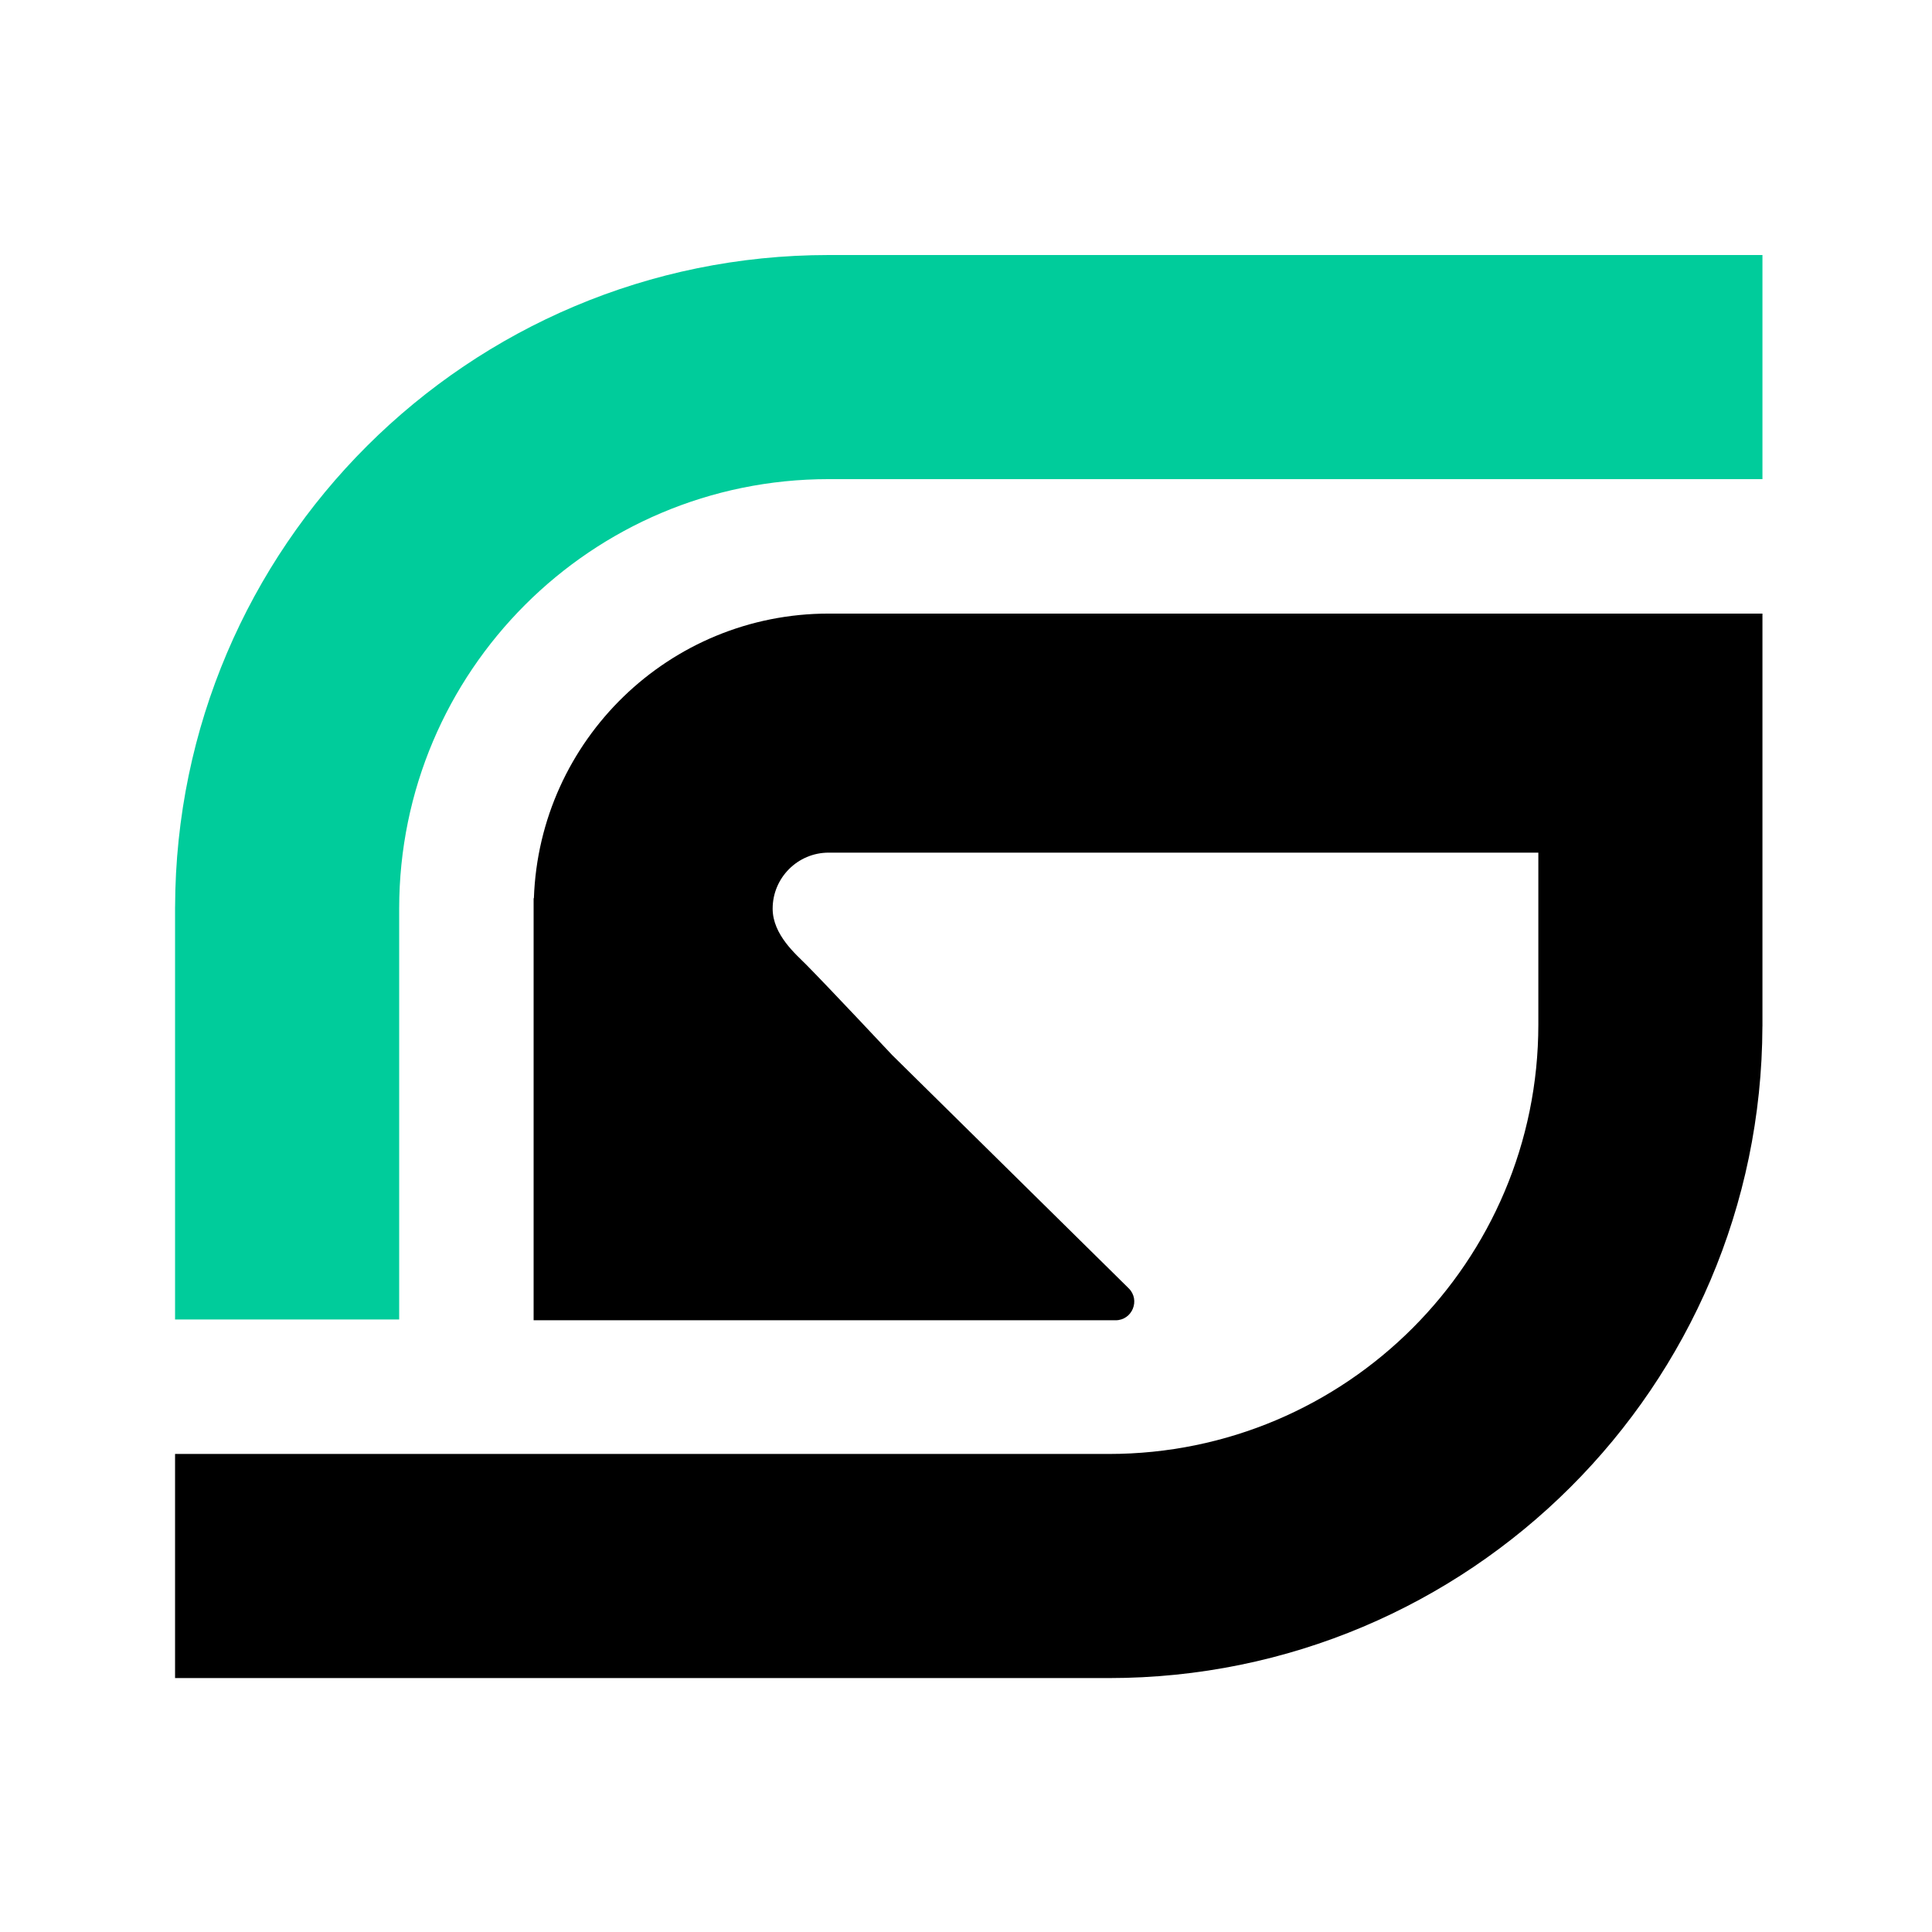
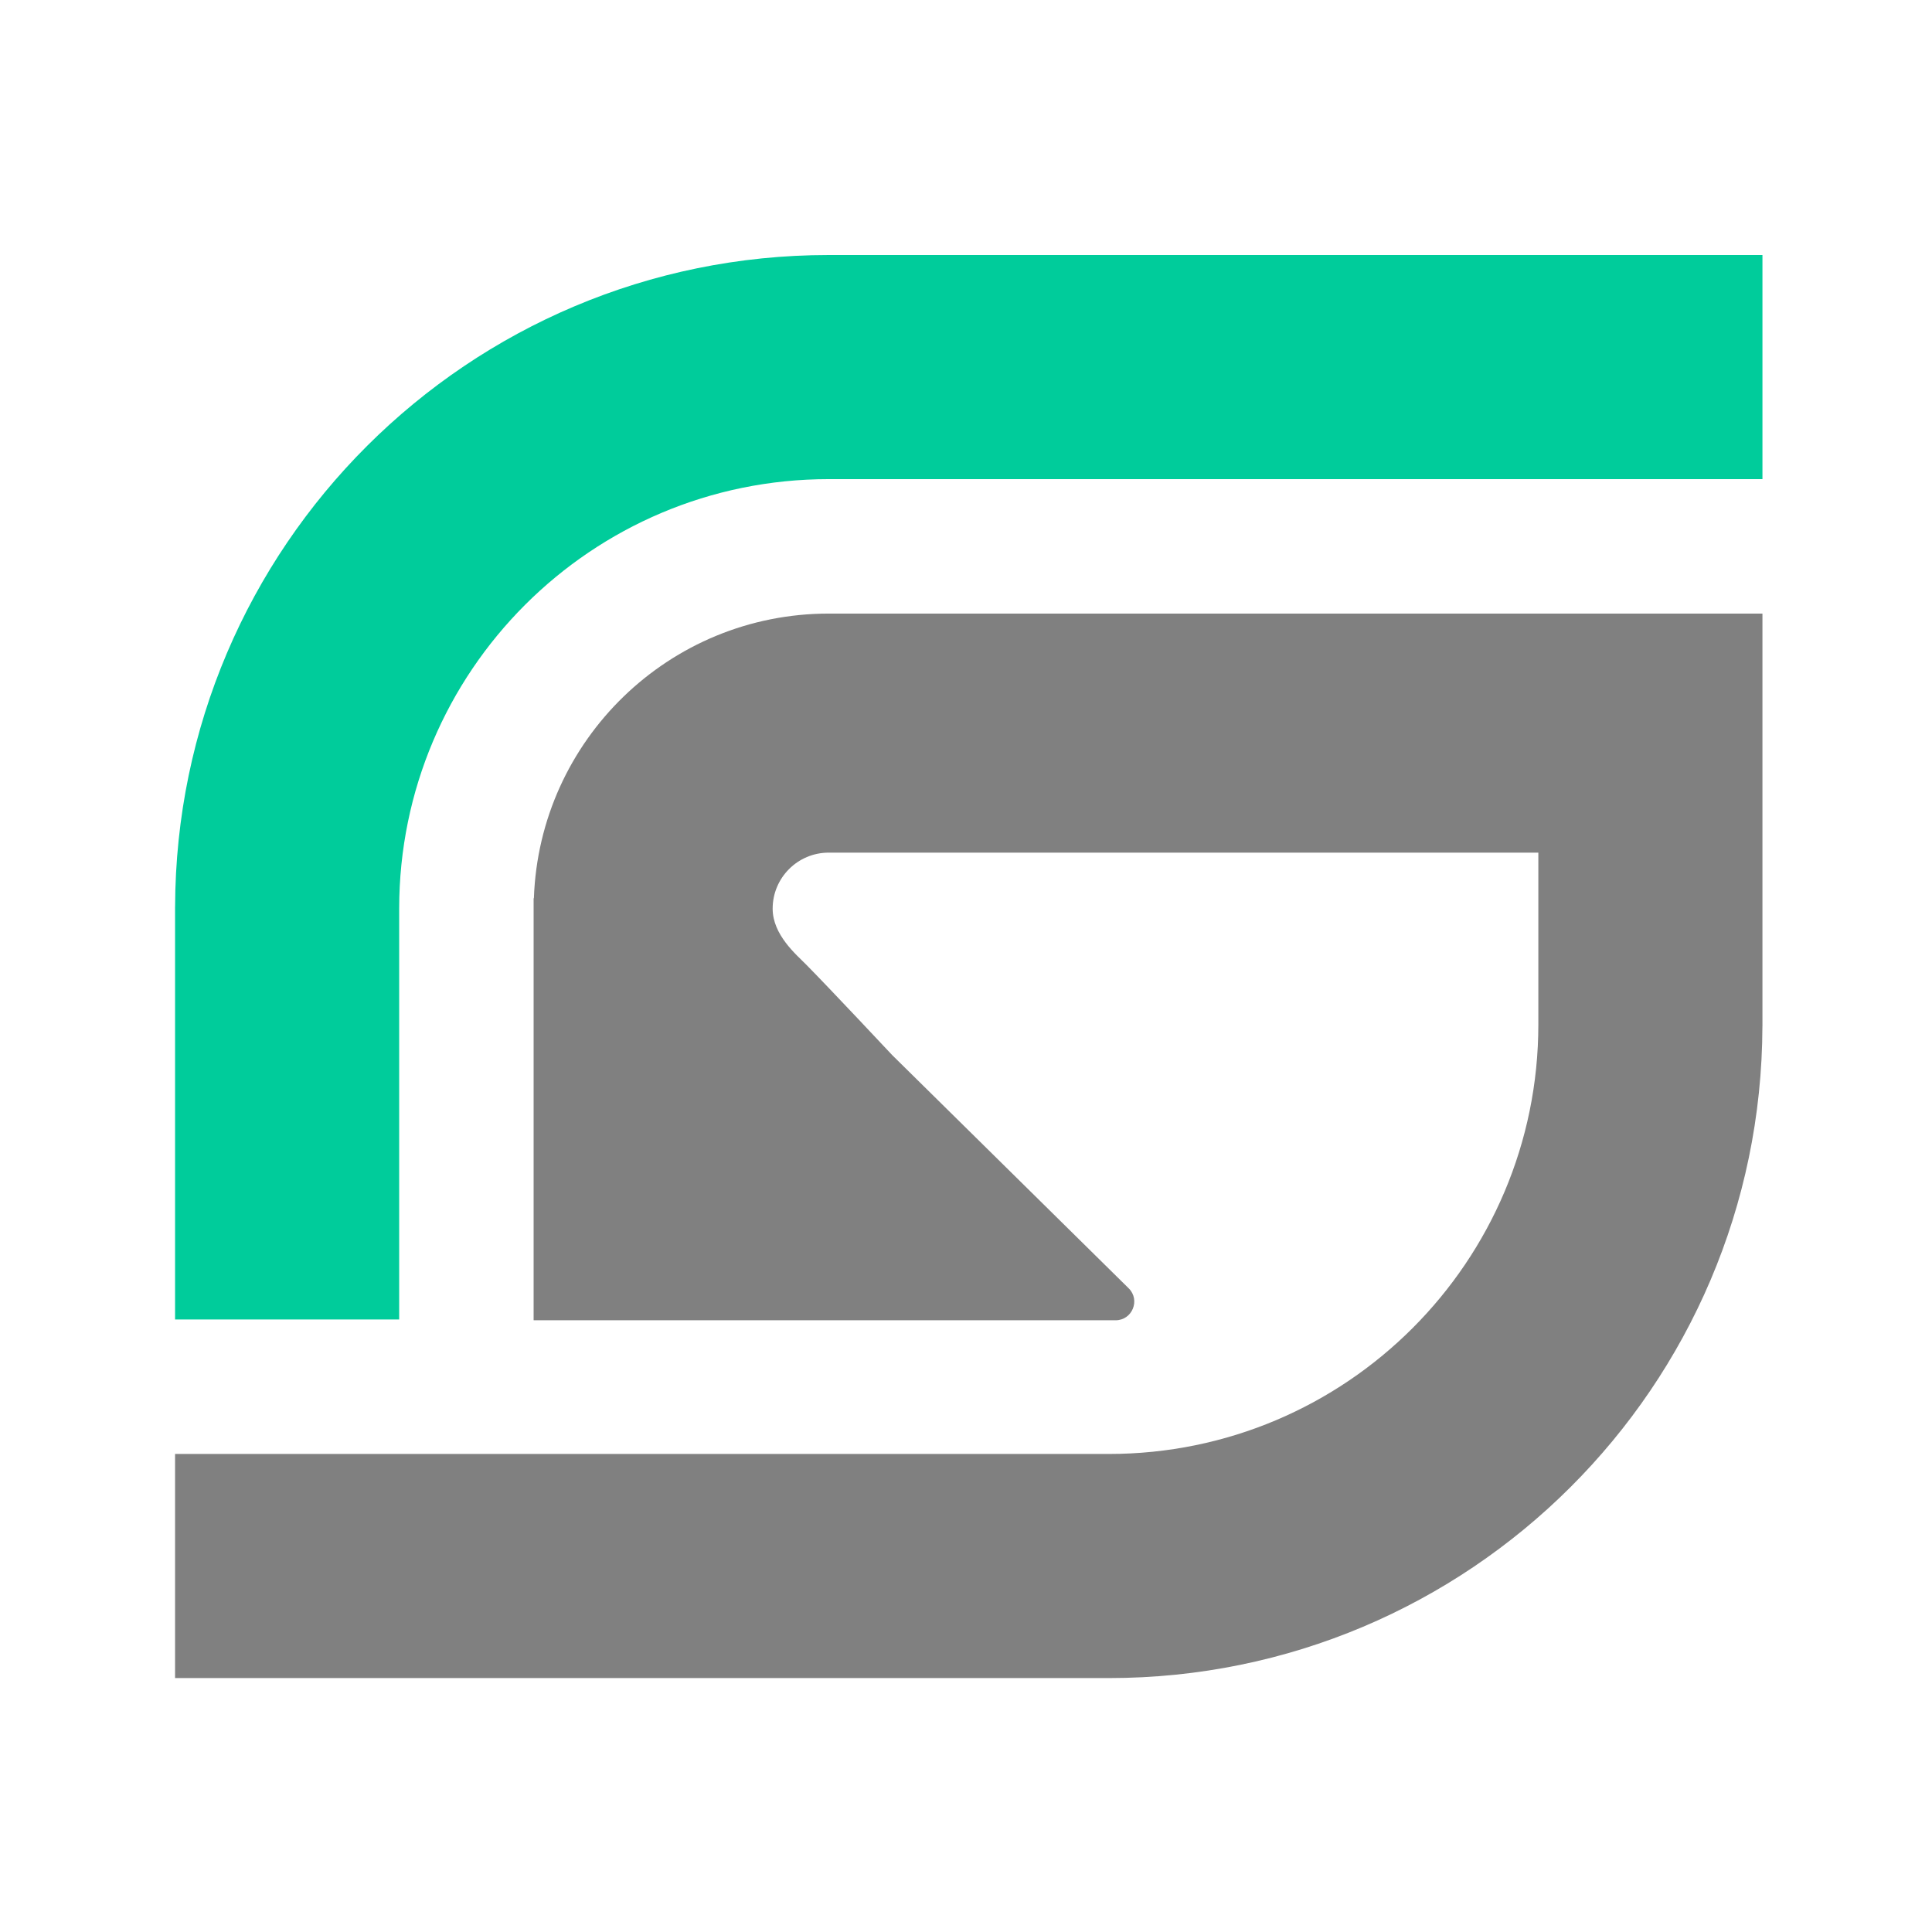
<svg xmlns="http://www.w3.org/2000/svg" width="250" height="250" viewBox="0 0 250 250" fill="none">
  <path d="M107.233 33C60.601 33 22.786 70.738 22.657 117.337H22.653V170.743H51.653V117.58C51.653 86.884 76.537 61.999 107.233 61.999H228.06V33H107.233Z" fill="#00CC9B" />
-   <path d="M199.063 79.398H107.233C86.597 79.398 69.796 95.772 69.085 116.235L69.05 116.227V117.581V170.843H144.355C146.515 170.843 147.59 168.222 146.051 166.705L128.432 149.33L115.448 136.527C115.448 136.527 107.347 127.881 104.331 124.831C103.028 123.512 99.981 120.964 99.981 117.581C99.981 113.578 103.228 110.331 107.231 110.331H144.717H199.061V132.562C199.061 163.258 174.176 188.142 143.48 188.142H22.653V217.142H143.48C190.113 217.142 227.927 179.404 228.056 132.805H228.06V110.331V79.398H199.063Z" fill="black" />
+   <path d="M199.063 79.398H107.233C86.597 79.398 69.796 95.772 69.085 116.235L69.05 116.227V117.581V170.843H144.355C146.515 170.843 147.59 168.222 146.051 166.705L128.432 149.33L115.448 136.527C115.448 136.527 107.347 127.881 104.331 124.831C103.028 123.512 99.981 120.964 99.981 117.581C99.981 113.578 103.228 110.331 107.231 110.331H144.717H199.061V132.562C199.061 163.258 174.176 188.142 143.48 188.142H22.653V217.142H143.48C190.113 217.142 227.927 179.404 228.056 132.805H228.06V110.331V79.398H199.063Z" fill="gray" />
</svg>
